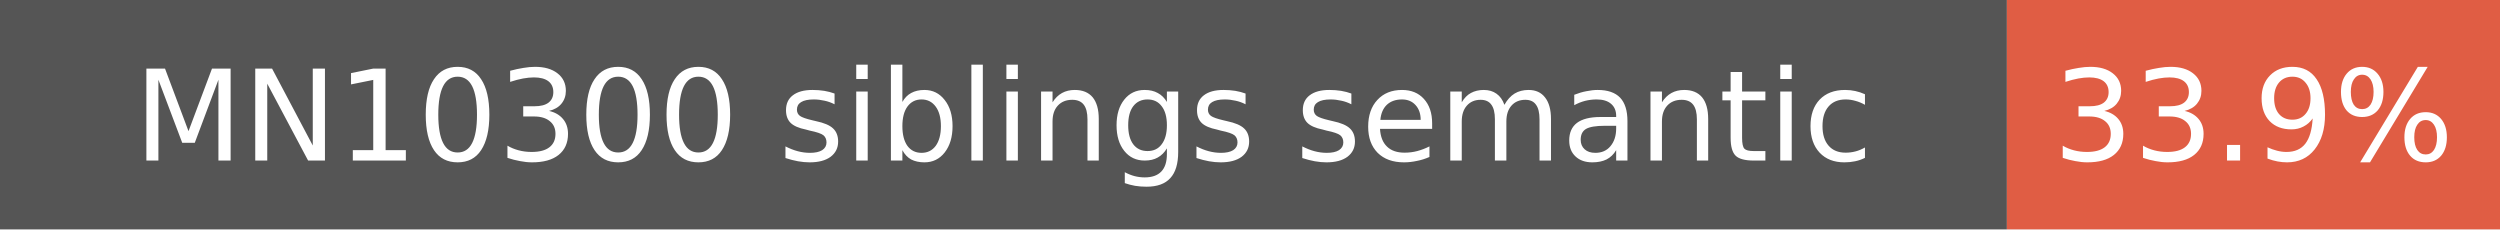
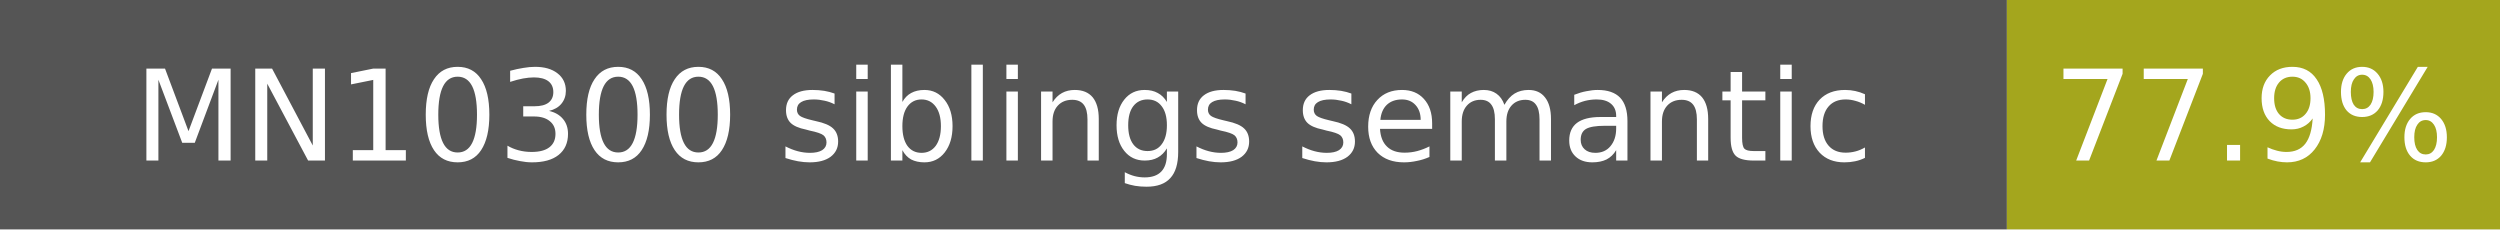
- <svg xmlns="http://www.w3.org/2000/svg" width="218" height="20" role="img" aria-label="MN10300 siblings semantic: 33.9%">
+ <svg xmlns="http://www.w3.org/2000/svg" width="218" height="20" role="img" aria-label="MN10300 siblings semantic: 77.9%">
  <rect width="175" height="20" fill="#555555" />
-   <rect x="175" width="43" height="20" fill="#e05d44" />
+   <rect x="175" width="43" height="20" fill="#a4a61d" />
  <g fill="#ffffff" text-anchor="middle" font-family="Verdana,Geneva,DejaVu Sans,sans-serif" font-size="11">
    <text x="87.5" y="14">MN10300 siblings semantic</text>
-     <text x="196.5" y="14">33.9%</text>
+     <text x="196.5" y="14">77.9%</text>
  </g>
</svg>
